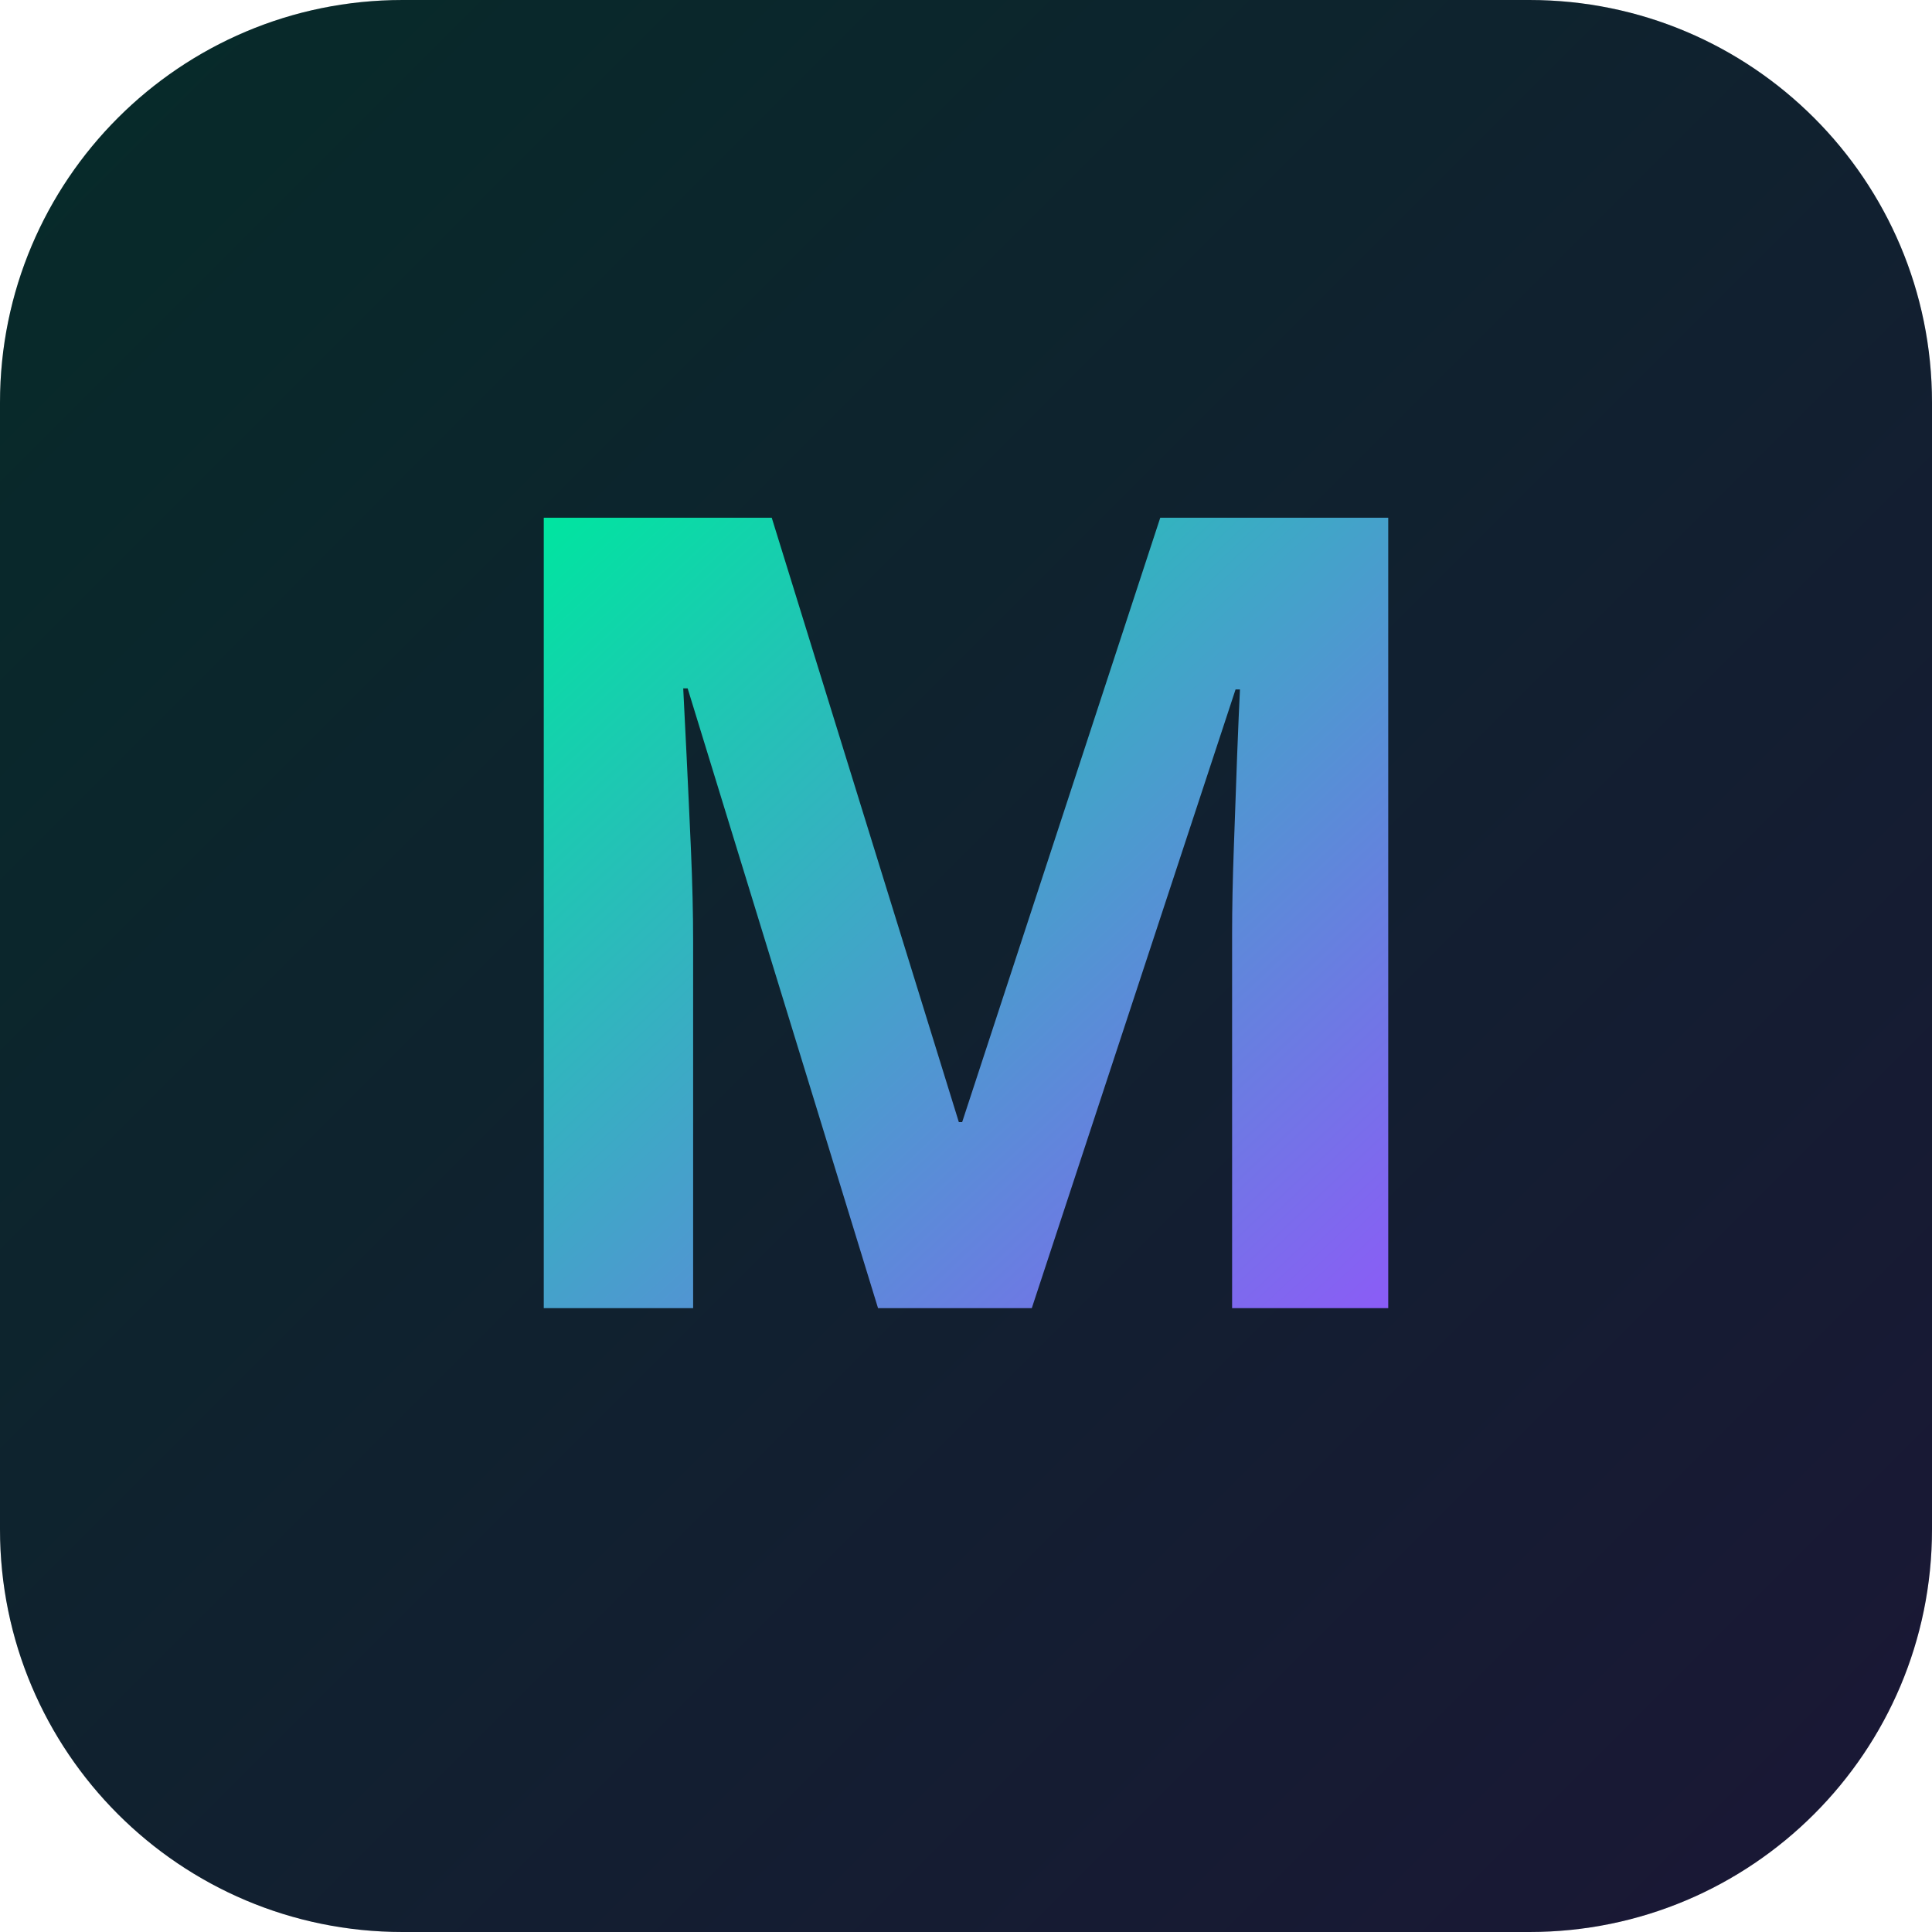
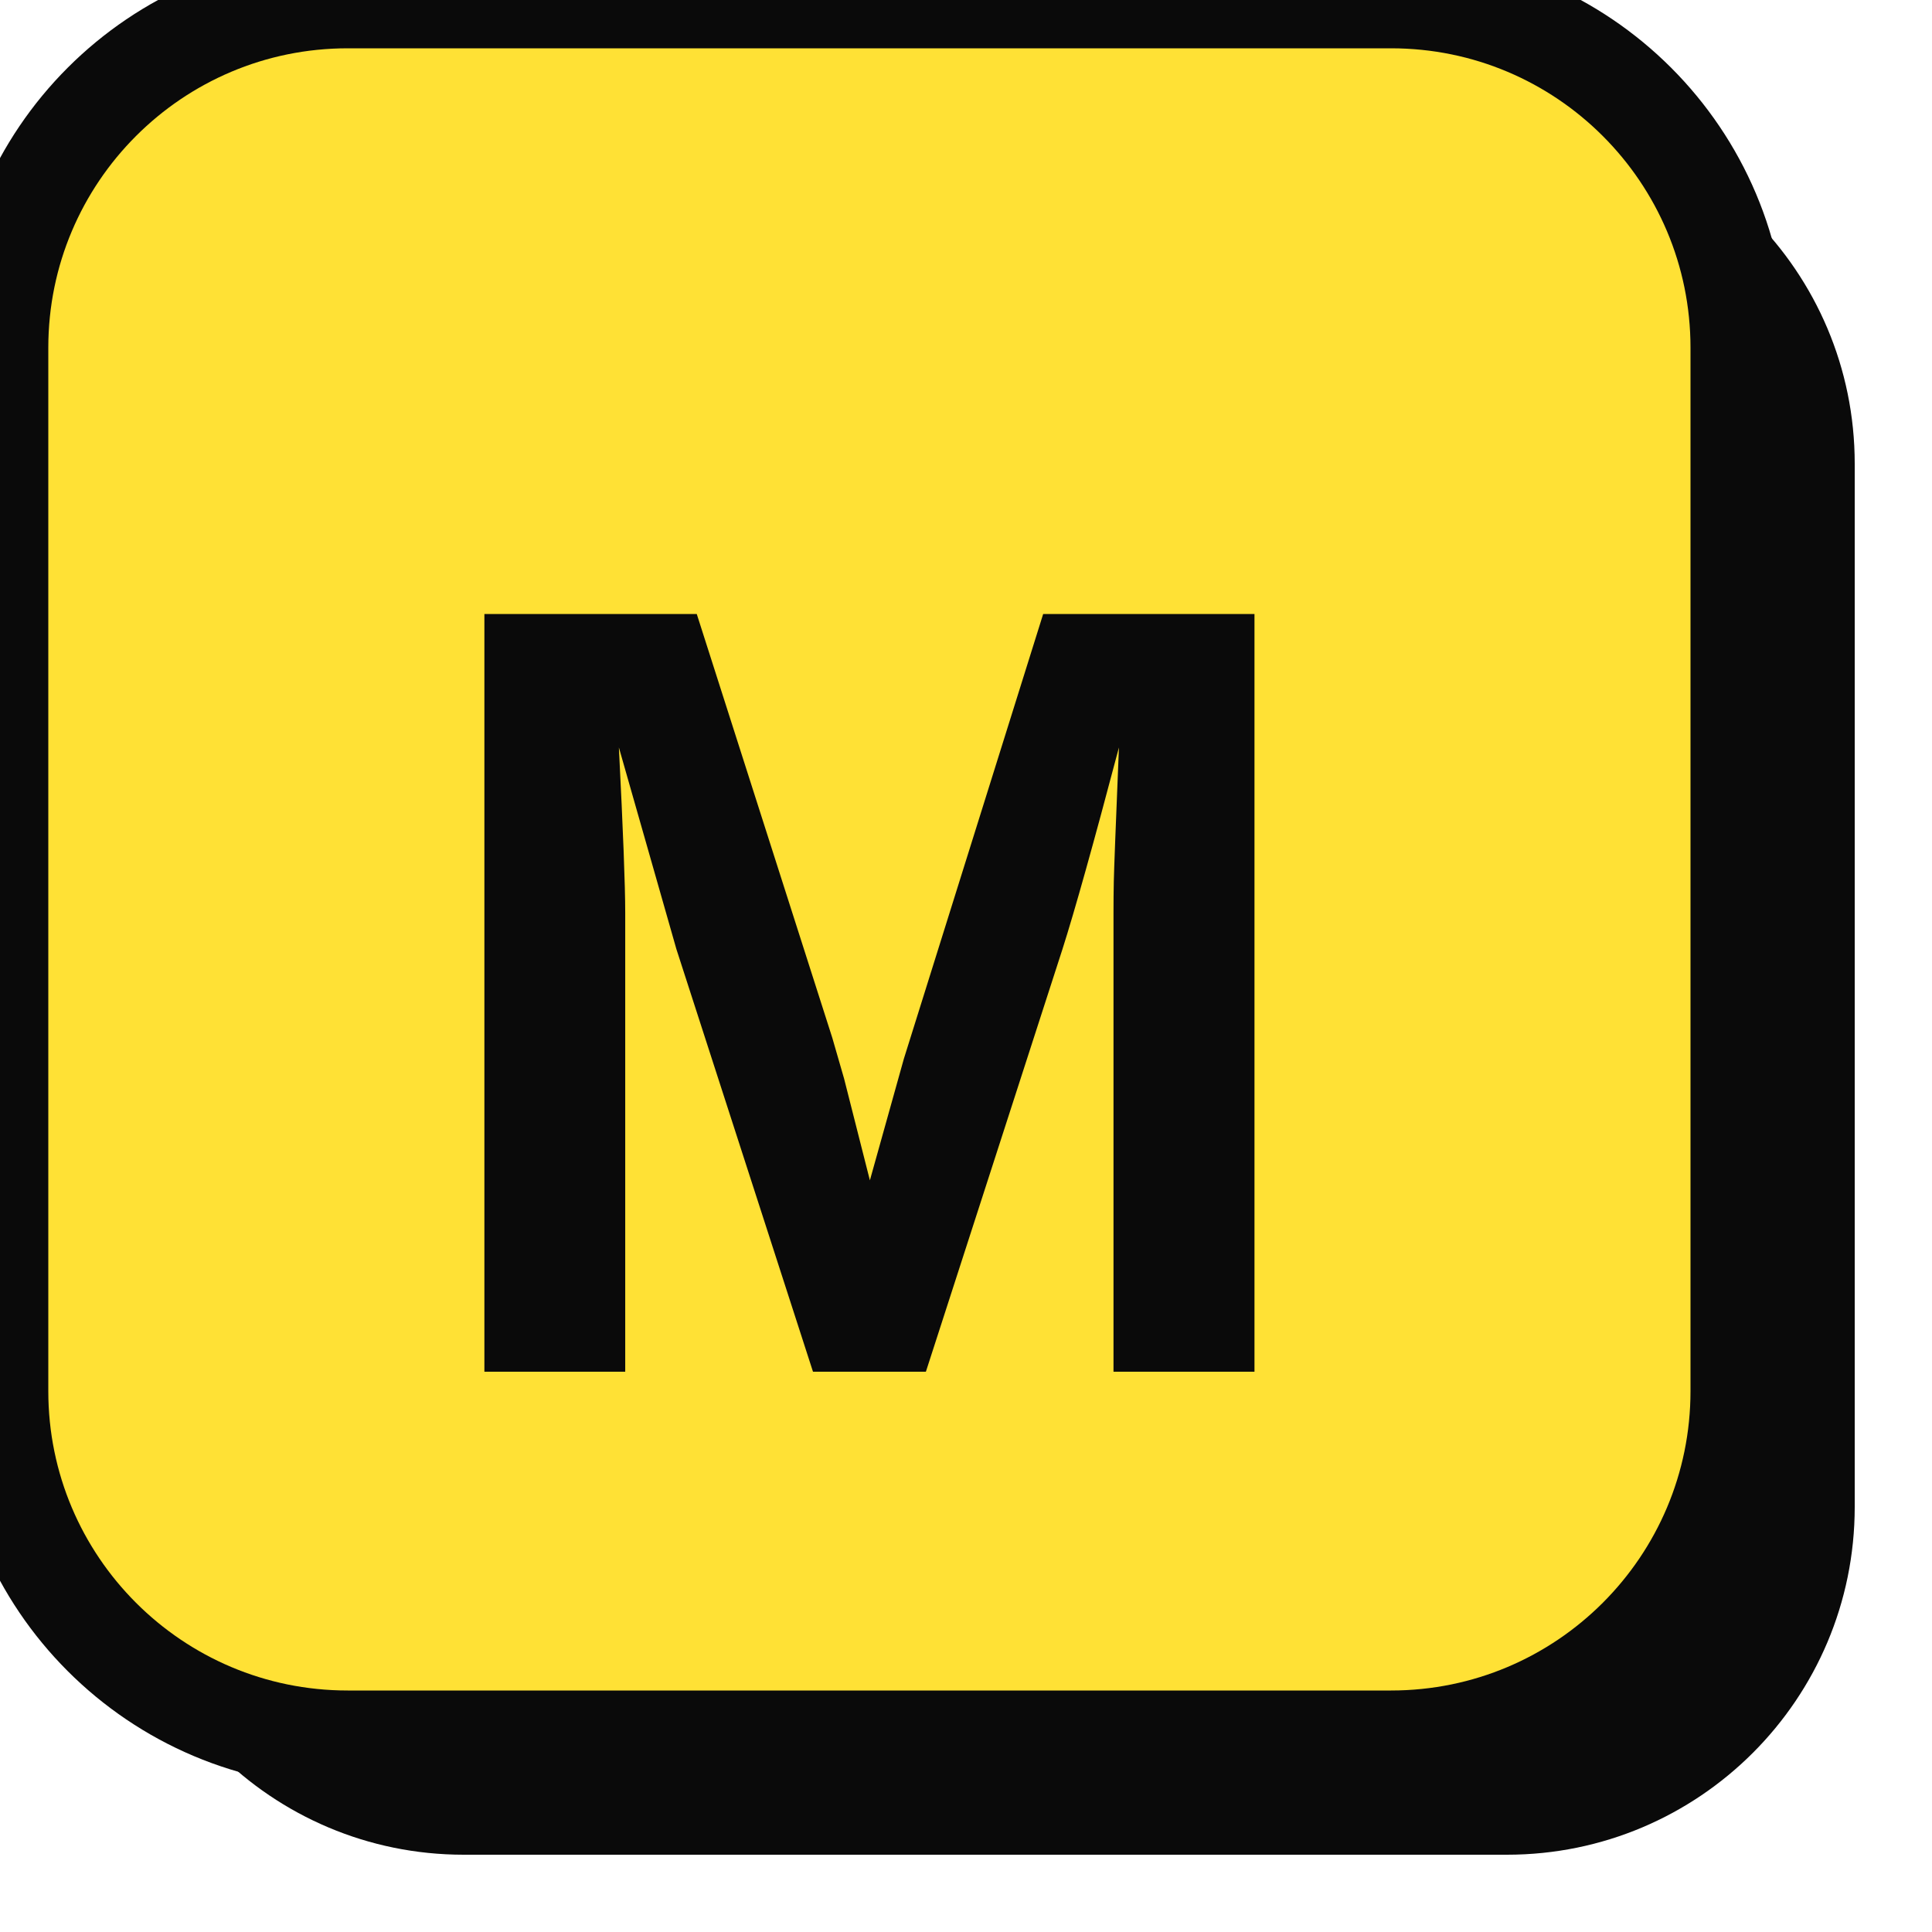
- <svg xmlns="http://www.w3.org/2000/svg" viewBox="0 0 192 192" width="192" height="192">
-   <defs>
-     <linearGradient id="g1" x1="0%" y1="0%" x2="100%" y2="100%">
-       <stop offset="0%" stop-color="#00E5A0" />
-       <stop offset="100%" stop-color="#8B5CF6" />
-     </linearGradient>
-   </defs>
-   <rect width="192" height="192" rx="40" fill="#070B14" />
-   <rect width="192" height="192" rx="40" fill="url(#g1)" opacity="0.15" />
-   <text x="96" y="130" font-family="system-ui, sans-serif" font-size="110" font-weight="800" text-anchor="middle" fill="url(#g1)">M</text>
+ <svg xmlns="http://www.w3.org/2000/svg" viewBox="0 0 200 200" width="192" height="192">
+   <rect x="12" y="12" width="180" height="180" rx="36" fill="#0A0A0A" />
+   <rect x="0" y="0" width="180" height="180" rx="36" fill="#FFE135" stroke="#0A0A0A" stroke-width="10" />
+   <text x="90" y="142" font-family="Arial Black, Arial, sans-serif" font-size="114" font-weight="900" text-anchor="middle" fill="#0A0A0A">M</text>
</svg>
